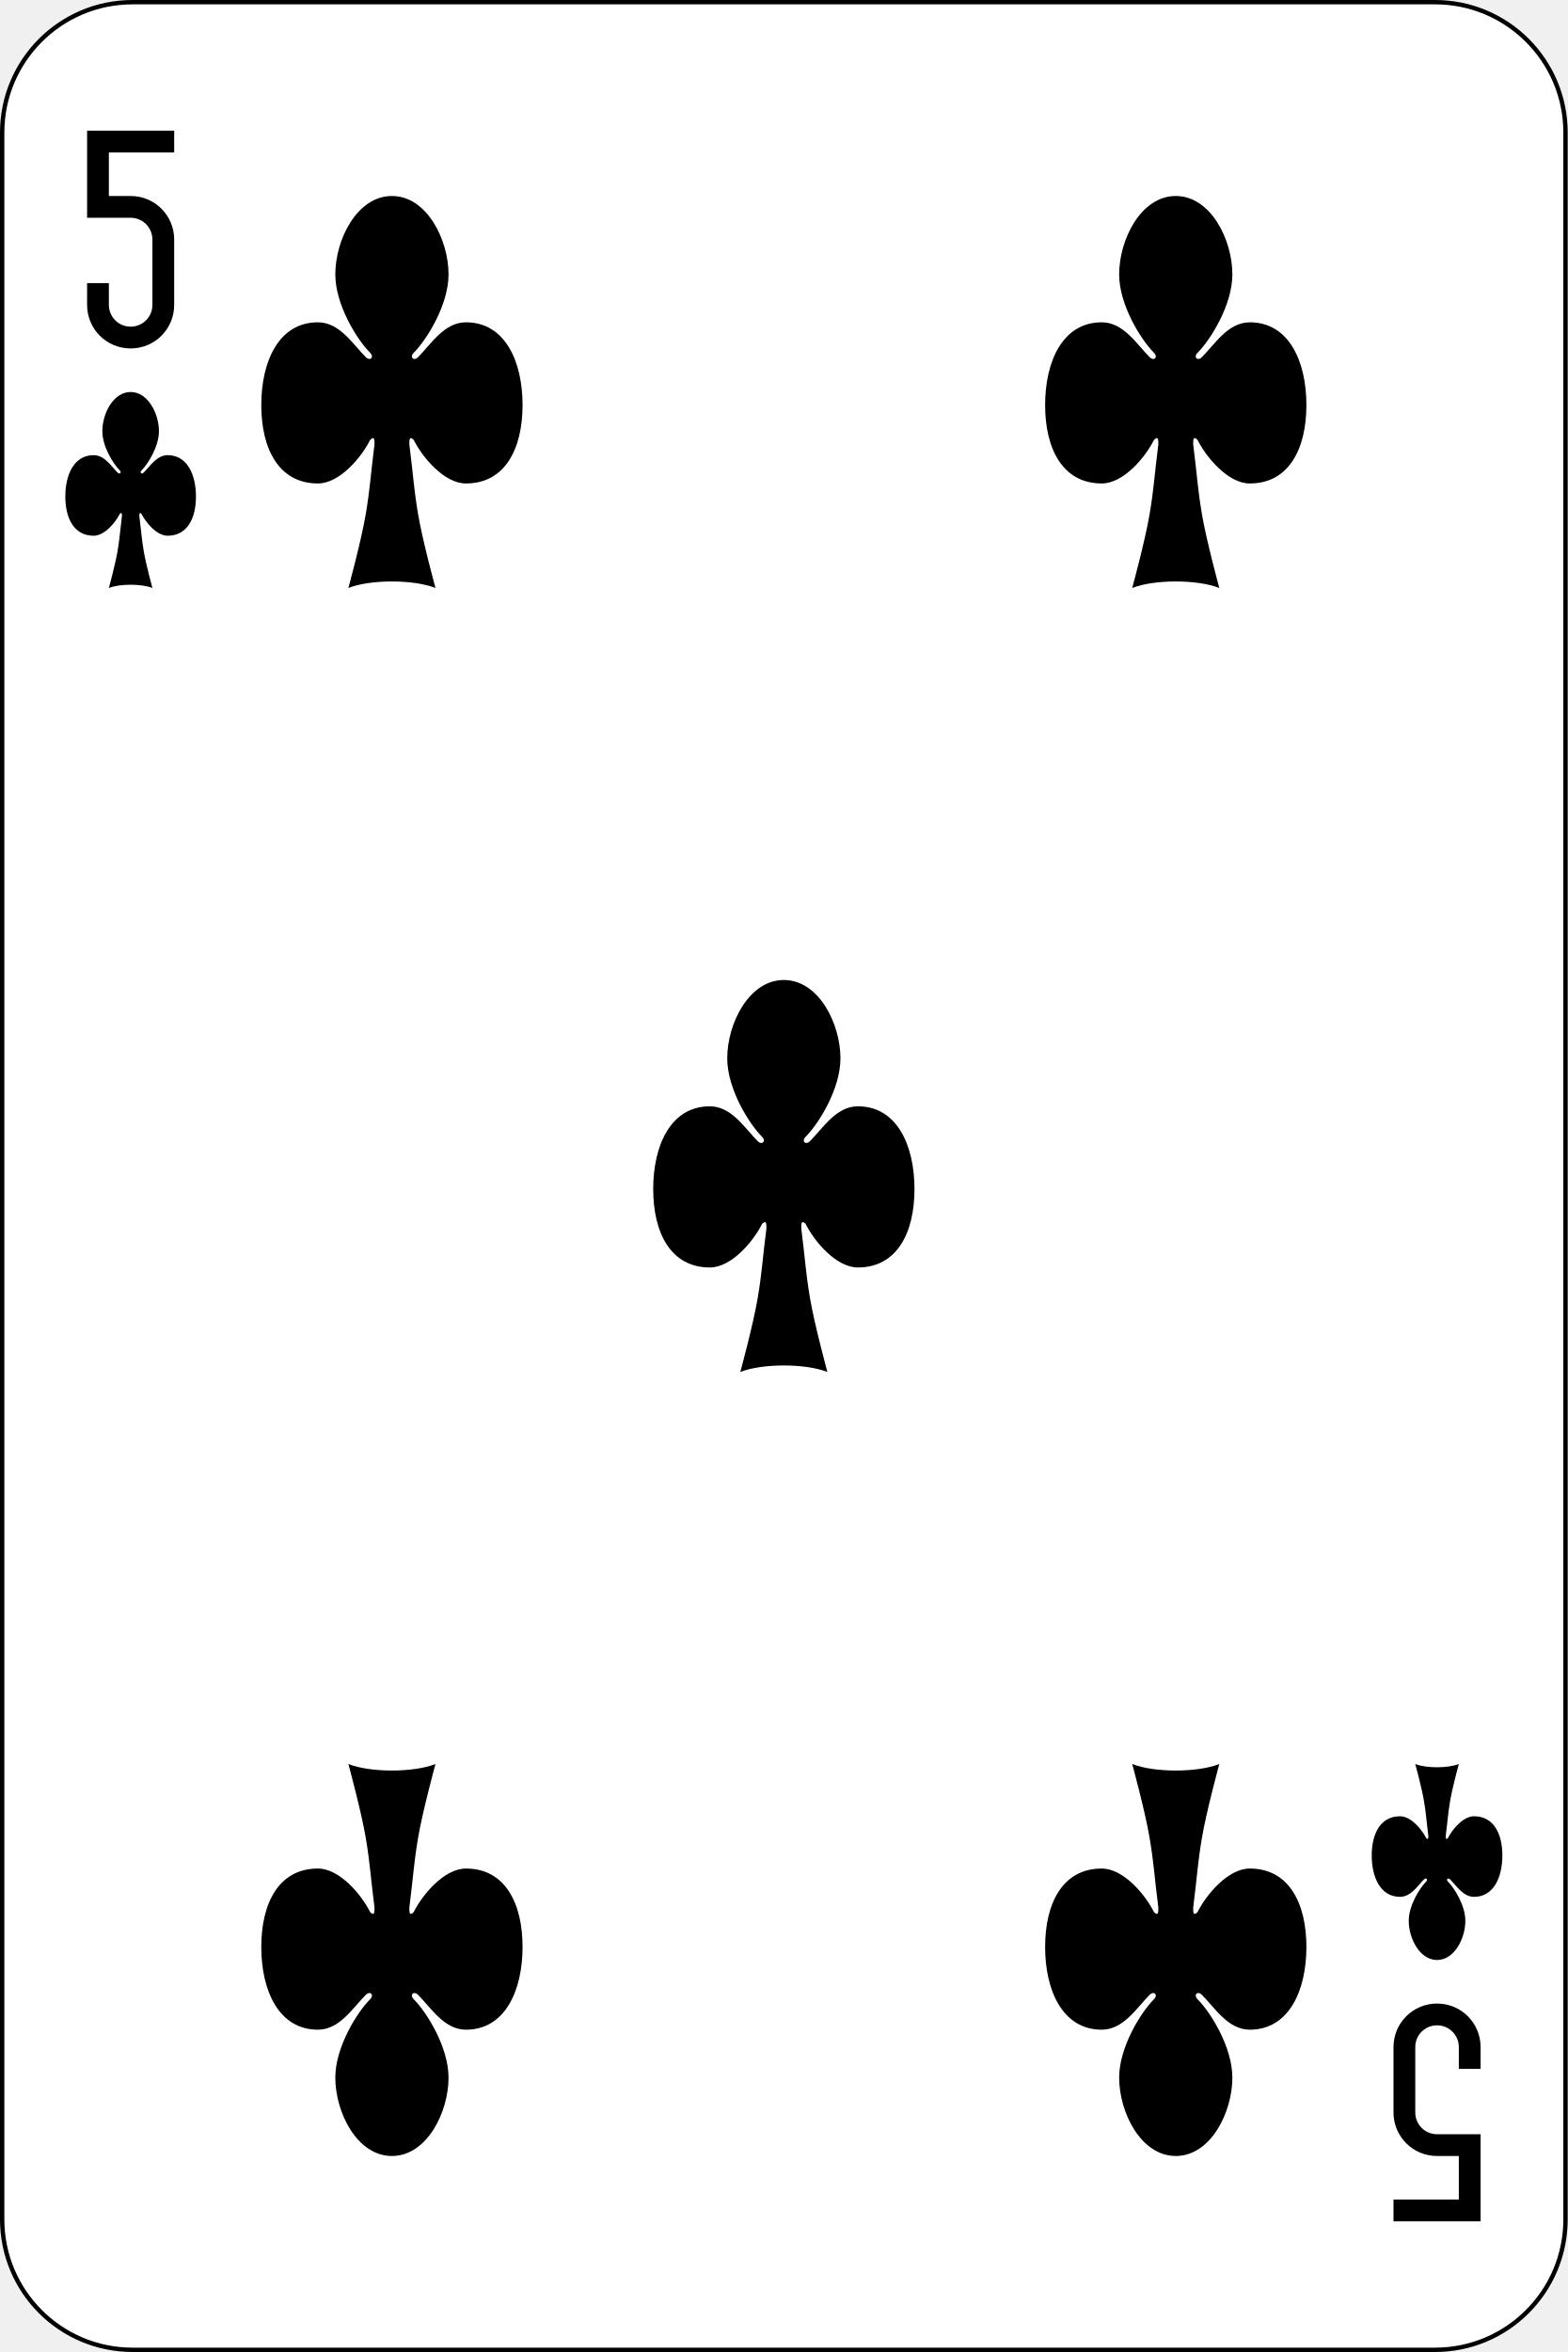
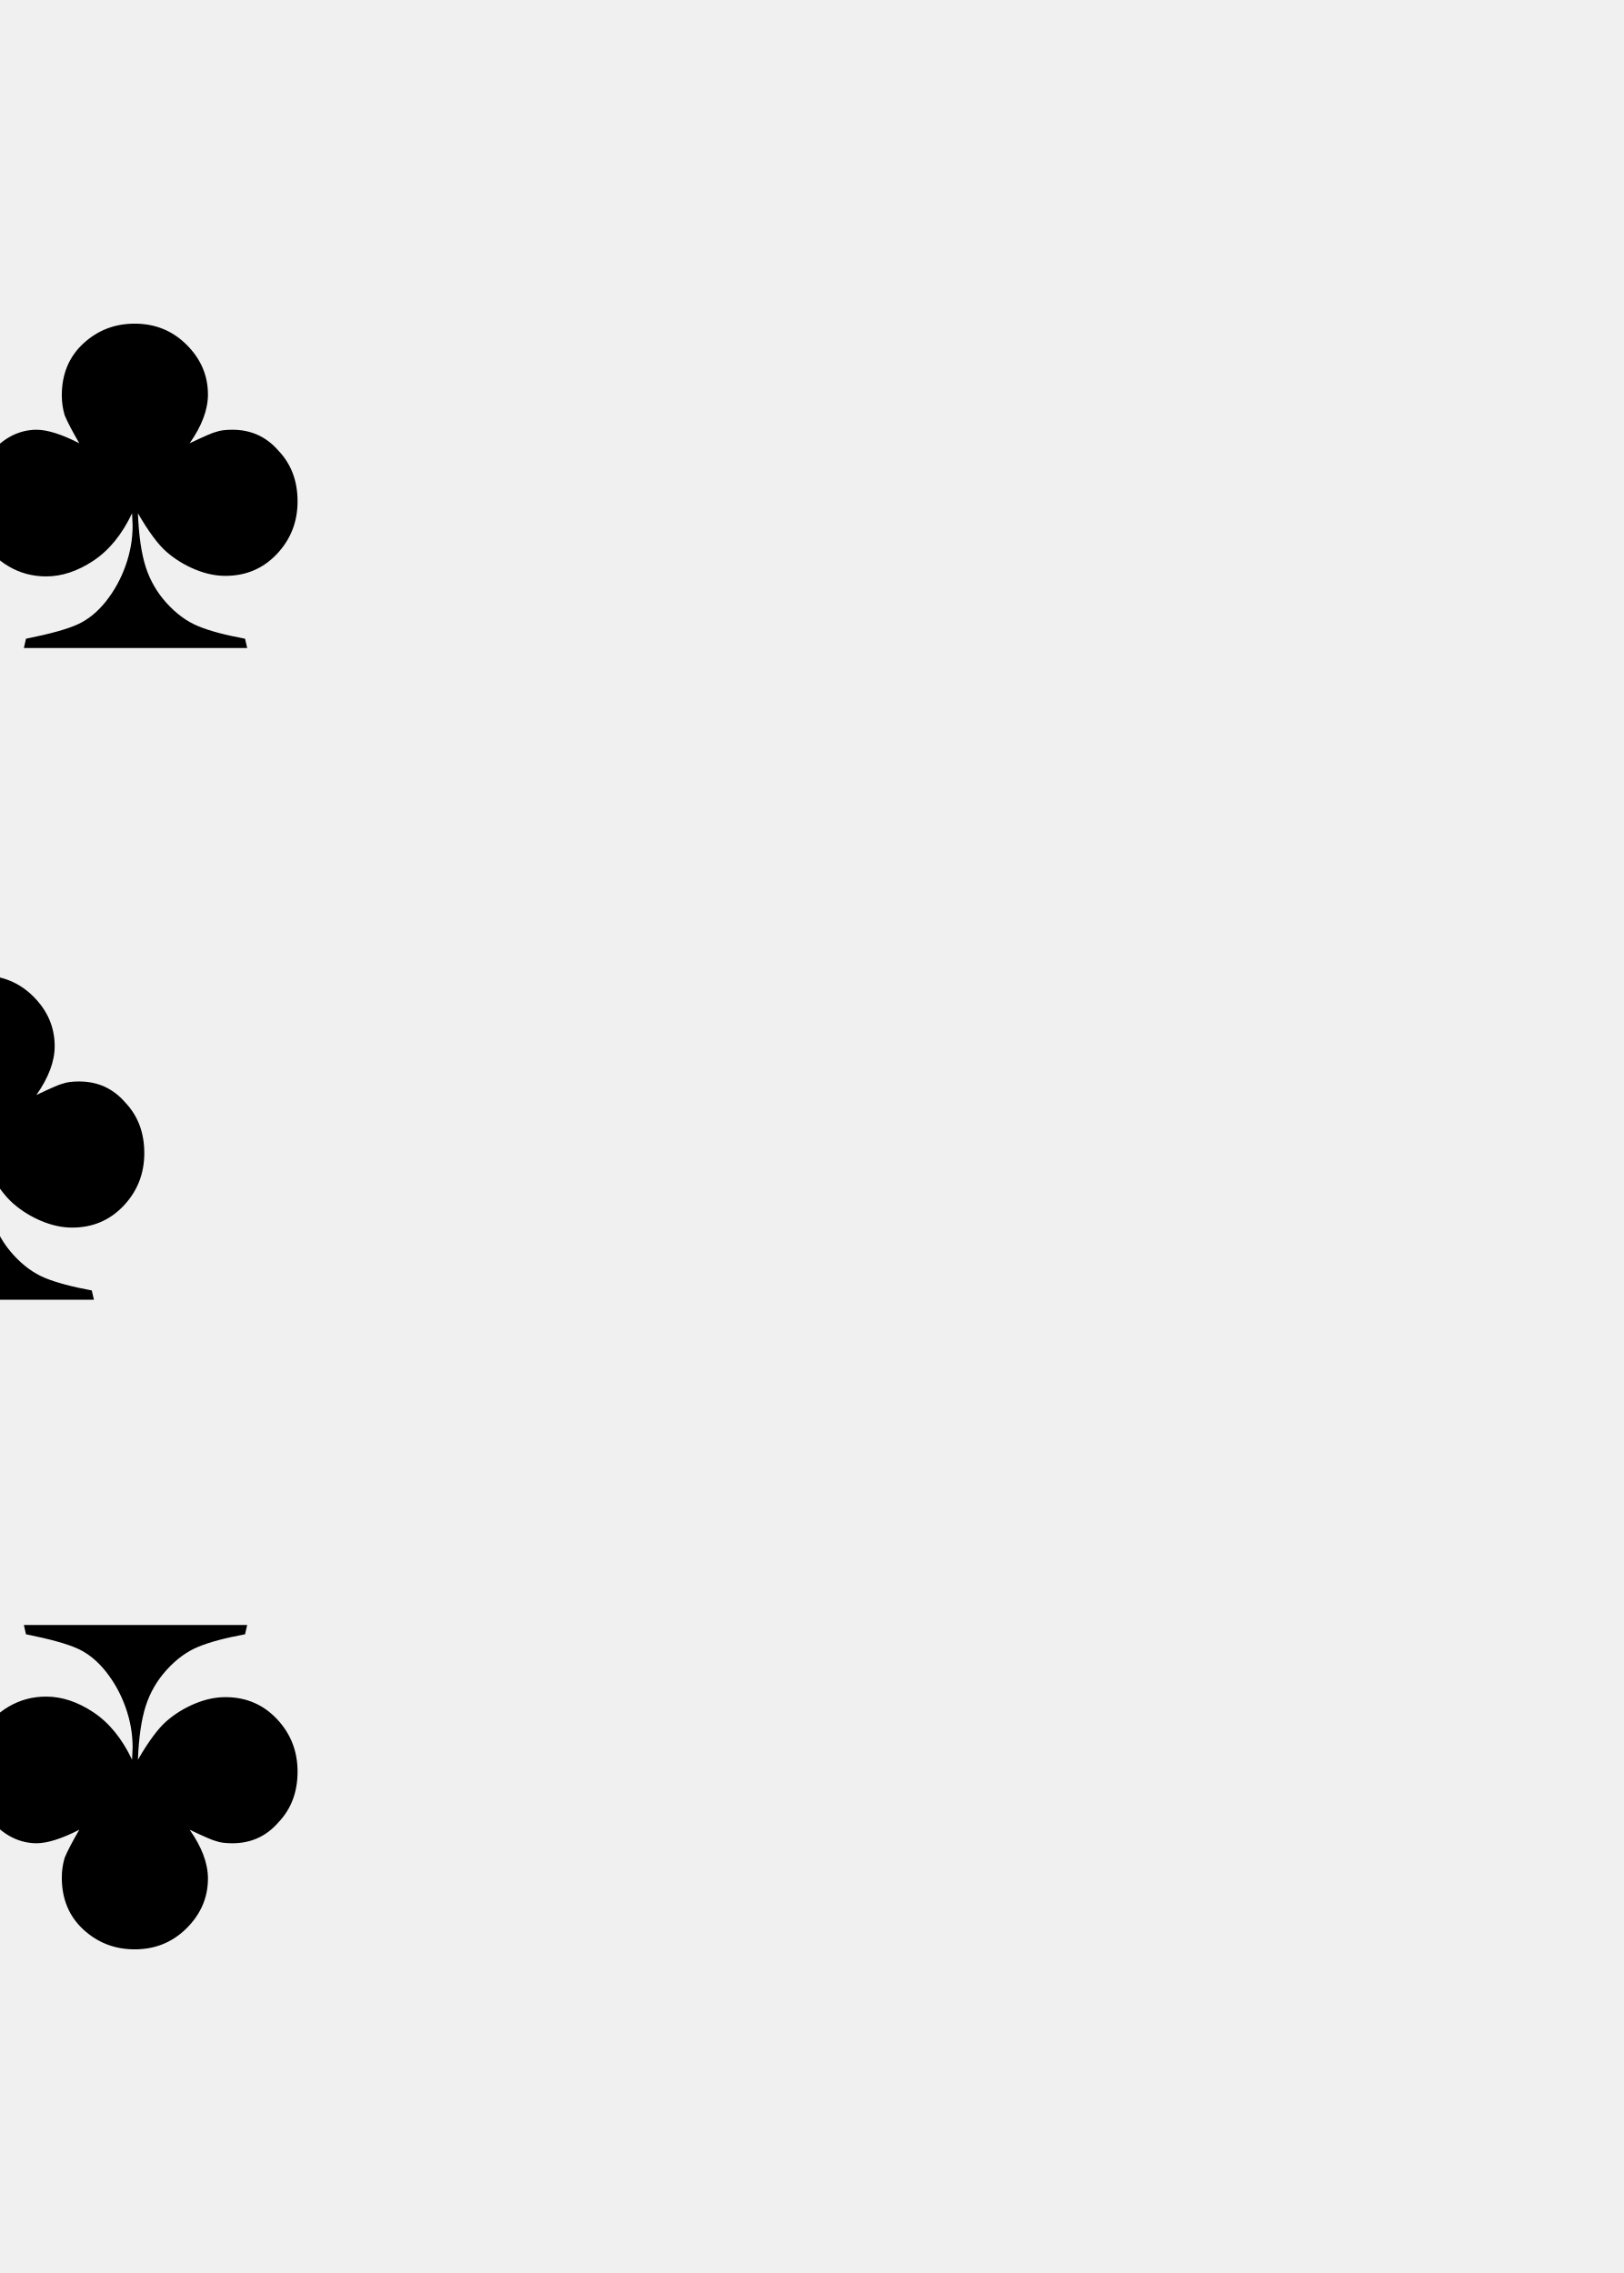
- <svg xmlns="http://www.w3.org/2000/svg" version="1.1" width="360" height="540" id="svg20298">
-   <defs id="defs20300">
+ <svg xmlns="http://www.w3.org/2000/svg" xmlns:xlink="http://www.w3.org/1999/xlink" width="747.347" height="1046.286" id="svg2" version="1.0">
+   <defs id="defs4">
    </defs>
-   <g transform="translate(-151.4286,-248.0893)" id="layer1">
-     <g transform="translate(151.4286,-264.2729)" id="g3053-0">
-       <rect width="359" height="539" rx="29.944" ry="29.944" x="0.5" y="512.862" id="rect6472-391" style="fill:#ffffff;stroke:#000000;stroke-width:1" />
-       <path d="m 20,542.362 0,15 0,5 10,0 c 2.77,0 5,2.23 5,5 l 0,15 c 0,2.77 -2.23,5 -5,5 -2.77,0 -5,-2.23 -5,-5 l 0,-5 -5,0 0,5 c 0,5.54 4.46,10 10,10 5.54,0 10,-4.46 10,-10 l 0,-15 c 0,-5.54 -4.46,-10 -10,-10 l -5,0 0,-10 5,0 10,0 0,-5 -10,0 -5,0 z" id="rect3163-6-0-0-2-8" style="fill:#000000;fill-opacity:1;stroke:none" />
-       <path d="m 340,1022.362 0,-15 0,-5 -10,0 c -2.77,0 -5,-2.23 -5,-5 l 0,-15 c 0,-2.77 2.23,-5 5,-5 2.77,0 5,2.23 5,5 l 0,5 5,0 0,-5 c 0,-5.54 -4.46,-10 -10,-10 -5.54,0 -10,4.46 -10,10 l 0,15 c 0,5.54 4.46,10 10,10 l 5,0 0,10 -5,0 -10,0 0,5 10,0 5,0 z" id="rect3163-6-0-0-2-4-1" style="fill:#000000;fill-opacity:1;stroke:none" />
-       <path d="m 185,793.362 c 2,4 7,10 12,10 9,0 13,-8 13,-18 0,-10 -4,-19 -13,-19 -5,0 -8,5 -11,8 -1,1 -2,0 -1,-1 3,-3 8,-11 8,-18 0,-8 -5,-18 -13,-18 -8,0 -13,10 -13,18 0,7 5,15 8,18 1,1 0,2 -1,1 -3,-3 -6,-8 -11,-8 -9,0 -13,9 -13,19 0,10 4,18 13,18 5,0 10,-6 12,-10 1,-1 1,0 1,1 -1,8 -1,10 -2,16 -1,6 -4,17 -4,17 5,-2 15,-2 20,0 0,0 -3,-11 -4,-17 -1,-6 -1,-8 -2,-16 0,-1 0,-2 1,-1 z" id="path3037-1-95" style="fill:#000000;fill-opacity:1;stroke:none" />
-       <path d="m 95,613.362 c 2,4 7,10 12,10 9,0 13,-8 13,-18 0,-10 -4,-19 -13,-19 -5,0 -8,5 -11,8 -1,1 -2,0 -1,-1 3,-3 8,-11 8,-18 0,-8 -5,-18 -13,-18 -8,0 -13,10 -13,18 0,7 5,15 8,18 1,1 0,2 -1,1 -3,-3 -6,-8 -11,-8 -9,0 -13,9 -13,19 0,10 4,18 13,18 5,0 10,-6 12,-10 1,-1 1,0 1,1 -1,8 -1,10 -2,16 -1,6 -4,17 -4,17 5,-2 15,-2 20,0 0,0 -3,-11 -4,-17 -1,-6 -1,-8 -2,-16 0,-1 0,-2 1,-1 z" id="path3037-3" style="fill:#000000;fill-opacity:1;stroke:none" />
-       <path d="m 275,613.362 c 2,4 7,10 12,10 9,0 13,-8 13,-18 0,-10 -4,-19 -13,-19 -5,0 -8,5 -11,8 -1,1 -2,0 -1,-1 3,-3 8,-11 8,-18 0,-8 -5,-18 -13,-18 -8,0 -13,10 -13,18 0,7 5,15 8,18 1,1 0,2 -1,1 -3,-3 -6,-8 -11,-8 -9,0 -13,9 -13,19 0,10 4,18 13,18 5,0 10,-6 12,-10 1,-1 1,0 1,1 -1,8 -1,10 -2,16 -1,6 -4,17 -4,17 5,-2 15,-2 20,0 0,0 -3,-11 -4,-17 -1,-6 -1,-8 -2,-16 0,-1 0,-2 1,-1 z" id="path3037-7-2" style="fill:#000000;fill-opacity:1;stroke:none" />
-       <path d="m 95,951.362 c 2,-4 7,-10 12,-10 9,0 13,8 13,18 0,10 -4,19 -13,19 -5,0 -8,-5 -11,-8 -1,-1 -2,0 -1,1 3,3 8,11 8,18 0,8 -5,18 -13,18 -8,0 -13,-10 -13,-18 0,-7 5,-15 8,-18 1,-1 0,-2 -1,-1 -3,3 -6,8 -11,8 -9,0 -13,-9 -13,-19 0,-10 4,-18 13,-18 5,0 10,6 12,10 1,1 1,0 1,-1 -1,-8 -1,-10 -2,-16 -1,-6 -4,-17 -4,-17 5,2 15,2 20,0 0,0 -3,11 -4,17 -1,6 -1,8 -2,16 0,1 0,2 1,1 z" id="path3037-4-5" style="fill:#000000;fill-opacity:1;stroke:none" />
-       <path d="m 275,951.362 c 2,-4 7,-10 12,-10 9,0 13,8 13,18 0,10 -4,19 -13,19 -5,0 -8,-5 -11,-8 -1,-1 -2,0 -1,1 3,3 8,11 8,18 0,8 -5,18 -13,18 -8,0 -13,-10 -13,-18 0,-7 5,-15 8,-18 1,-1 0,-2 -1,-1 -3,3 -6,8 -11,8 -9,0 -13,-9 -13,-19 0,-10 4,-18 13,-18 5,0 10,6 12,10 1,1 1,0 1,-1 -1,-8 -1,-10 -2,-16 -1,-6 -4,-17 -4,-17 5,2 15,2 20,0 0,0 -3,11 -4,17 -1,6 -1,8 -2,16 0,1 0,2 1,1 z" id="path3037-0-2" style="fill:#000000;fill-opacity:1;stroke:none" />
-       <path d="m 32.5,630.362 c 1,2 3.5,5 6,5 4.5,0 6.5,-4 6.5,-9 0,-5 -2,-9.5 -6.5,-9.5 -2.5,0 -4,2.5 -5.5,4 -0.5,0.5 -1,0 -0.5,-0.5 1.5,-1.5 4,-5.5 4,-9 0,-4 -2.5,-9 -6.5,-9 -4,0 -6.5,5 -6.5,9 0,3.5 2.5,7.5 4,9 0.5,0.5 0,1 -0.5,0.5 -1.5,-1.5 -3,-4 -5.5,-4 -4.5,0 -6.5,4.5 -6.5,9.5 0,5 2,9 6.5,9 2.5,0 5,-3 6,-5 0.5,-0.5 0.5,0 0.5,0.5 -0.5,4 -0.5,5 -1,8 -0.5,3 -2,8.5 -2,8.5 2.5,-1 7.5,-1 10,0 0,0 -1.5,-5.5 -2,-8.5 -0.5,-3 -0.5,-4 -1,-8 0,-0.5 0,-1 0.5,-0.5 z" id="path3037-1-9" style="fill:#000000;fill-opacity:1;stroke:none" />
-       <path d="m 332.5,934.362 c 1,-2 3.5,-5 6,-5 4.5,0 6.5,4 6.5,9 0,5 -2,9.5 -6.5,9.5 -2.5,0 -4,-2.5 -5.5,-4 -0.5,-0.5 -1,0 -0.5,0.5 1.5,1.5 4,5.5 4,9 0,4 -2.5,9 -6.5,9 -4,0 -6.5,-5 -6.5,-9 0,-3.5 2.5,-7.5 4,-9 0.5,-0.5 0,-1 -0.5,-0.5 -1.5,1.5 -3,4 -5.5,4 -4.5,0 -6.5,-4.5 -6.5,-9.5 0,-5 2,-9 6.5,-9 2.5,0 5,3 6,5 0.5,0.5 0.5,0 0.5,-0.5 -0.5,-4 -0.5,-5 -1,-8 -0.5,-3 -2,-8.5 -2,-8.5 2.5,1 7.5,1 10,0 0,0 -1.5,5.5 -2,8.5 -0.5,3 -0.5,4 -1,8 0,0.5 0,1 0.5,0.5 z" id="path3037-1-4-5" style="fill:#000000;fill-opacity:1;stroke:none" />
+   <g id="layer1" transform="translate(2.244899,-0.6479052)">
+     <g id="g2775" transform="translate(-2.040797,-11.71427)">
+       <g id="g2797">
+         <g id="g2751" transform="translate(2.768269,0.6819287)">
+           <text xml:space="preserve" style="font-size:144px;font-style:normal;font-weight:normal;text-align:center;text-anchor:middle;fill:#000000;fill-opacity:1;stroke:none;stroke-width:1px;stroke-linecap:butt;stroke-linejoin:miter;stroke-opacity:1;font-family:Arial" x="62.92" y="158.362" id="text2396">
+             <tspan style="font-style:normal;font-variant:normal;font-weight:normal;font-stretch:normal;text-align:center;text-anchor:middle;font-family:Arial Narrow;-inkscape-font-specification:Arial Narrow" id="tspan2398" x="62.92" y="158.362">5</tspan>
+           </text>
+           <text id="text2702" y="298.362" x="62.779" style="font-size:144px;font-style:normal;font-weight:normal;text-align:center;text-anchor:middle;fill:#000000;fill-opacity:1;stroke:none;stroke-width:1px;stroke-linecap:butt;stroke-linejoin:miter;stroke-opacity:1;font-family:Arial" xml:space="preserve">
+             <tspan y="298.362" x="62.779" id="tspan2704" style="font-style:normal;font-variant:normal;font-weight:normal;font-stretch:normal;text-align:center;text-anchor:middle;font-family:Arial Narrow;-inkscape-font-specification:Arial Narrow">♣</tspan>
+           </text>
+         </g>
+         <use x="0" y="0" xlink:href="#g2751" id="use2757" transform="matrix(-1,0,0,-1,746.9388,1071.01)" width="747.347" height="1046.286" />
+       </g>
+       <g id="g2395" transform="translate(-15.56397,0)">
+         <g id="g2396" transform="translate(82.03125,0)">
+           <g id="g2857" transform="translate(-140,0)">
+             <text id="text2783" y="310.639" x="307.063" style="font-size:250px;font-style:normal;font-weight:normal;fill:#000000;fill-opacity:1;stroke:none;stroke-width:1px;stroke-linecap:butt;stroke-linejoin:miter;stroke-opacity:1;font-family:Arial" xml:space="preserve">
+               <tspan style="text-align:center;text-anchor:middle" y="310.639" x="307.063" id="tspan2785">♣</tspan>
+             </text>
+             <use height="1046.286" width="747.347" transform="matrix(1,0,0,-1,0,1071.01)" id="use2805" xlink:href="#text2783" y="0" x="0" />
+           </g>
+           <use x="0" y="0" xlink:href="#g2857" id="use2862" transform="translate(280,0)" width="747.347" height="1046.286" />
+           <text xml:space="preserve" style="font-size:250px;font-style:normal;font-weight:normal;fill:#000000;fill-opacity:1;stroke:none;stroke-width:1px;stroke-linecap:butt;stroke-linejoin:miter;stroke-opacity:1;font-family:Arial" x="307.063" y="610.639" id="text2895">
+             <tspan style="text-align:center;text-anchor:middle" id="tspan2897" x="307.063" y="610.639">♣</tspan>
+           </text>
+         </g>
+       </g>
    </g>
  </g>
</svg>
